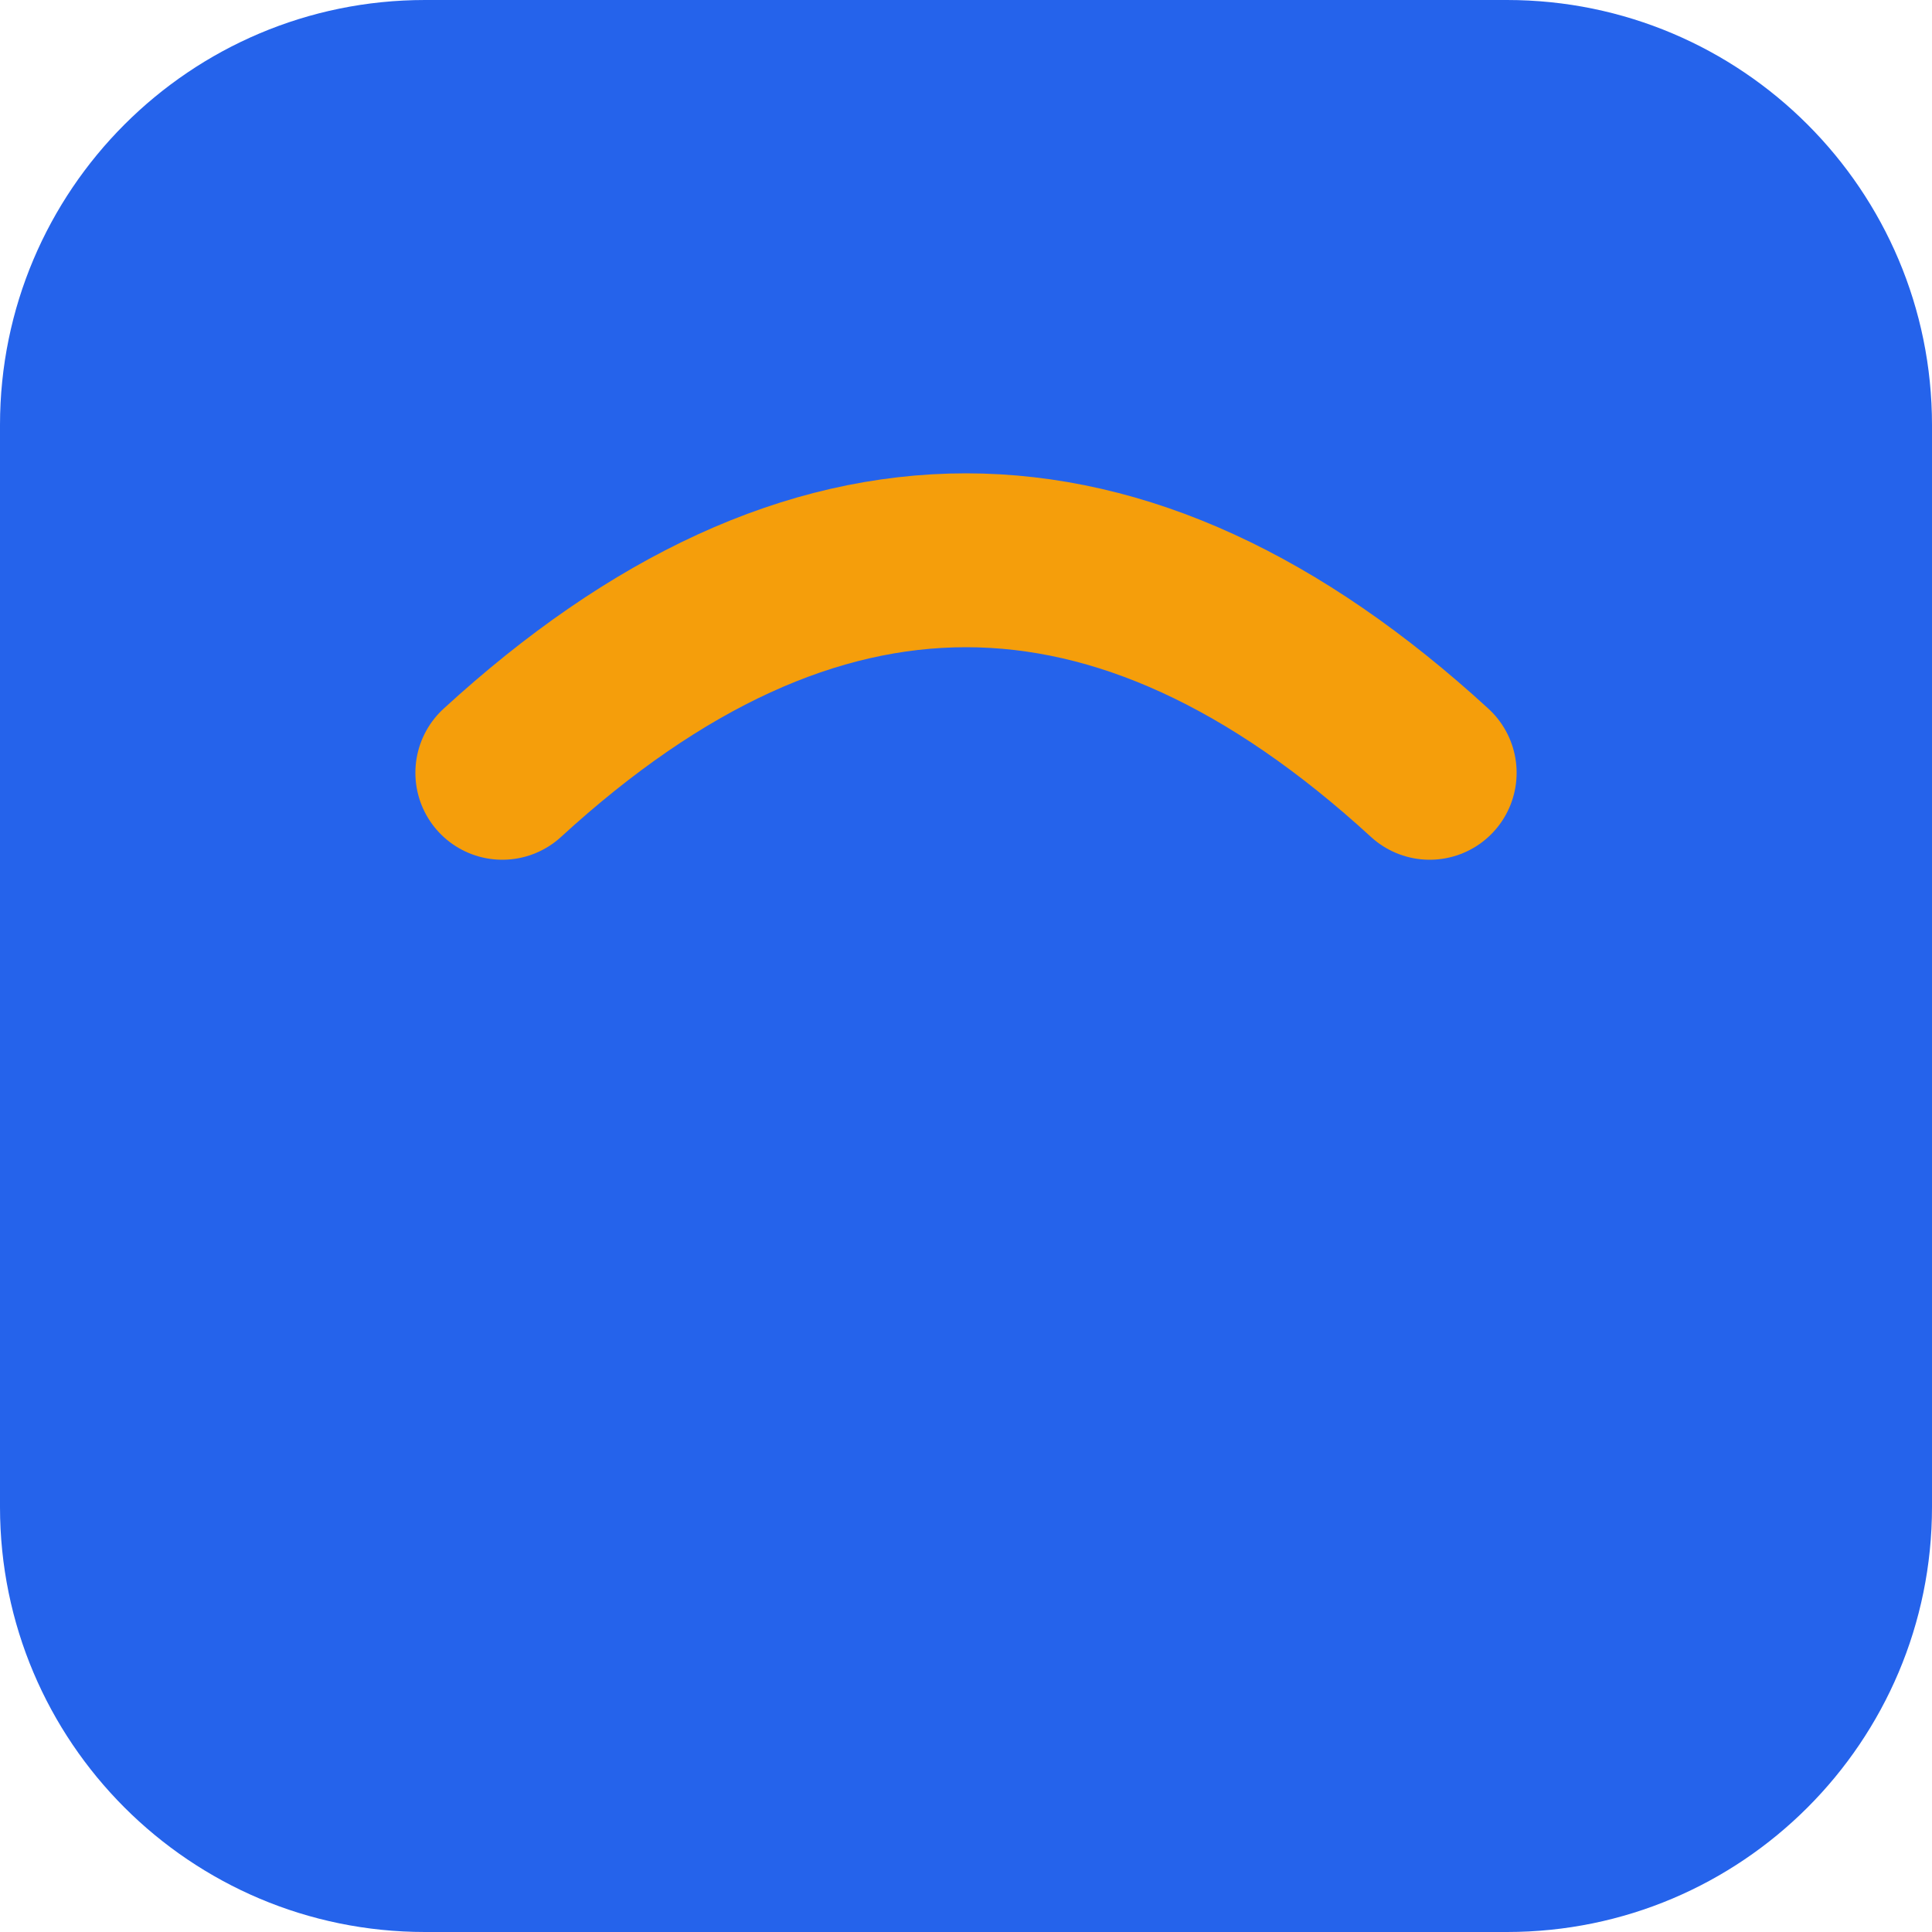
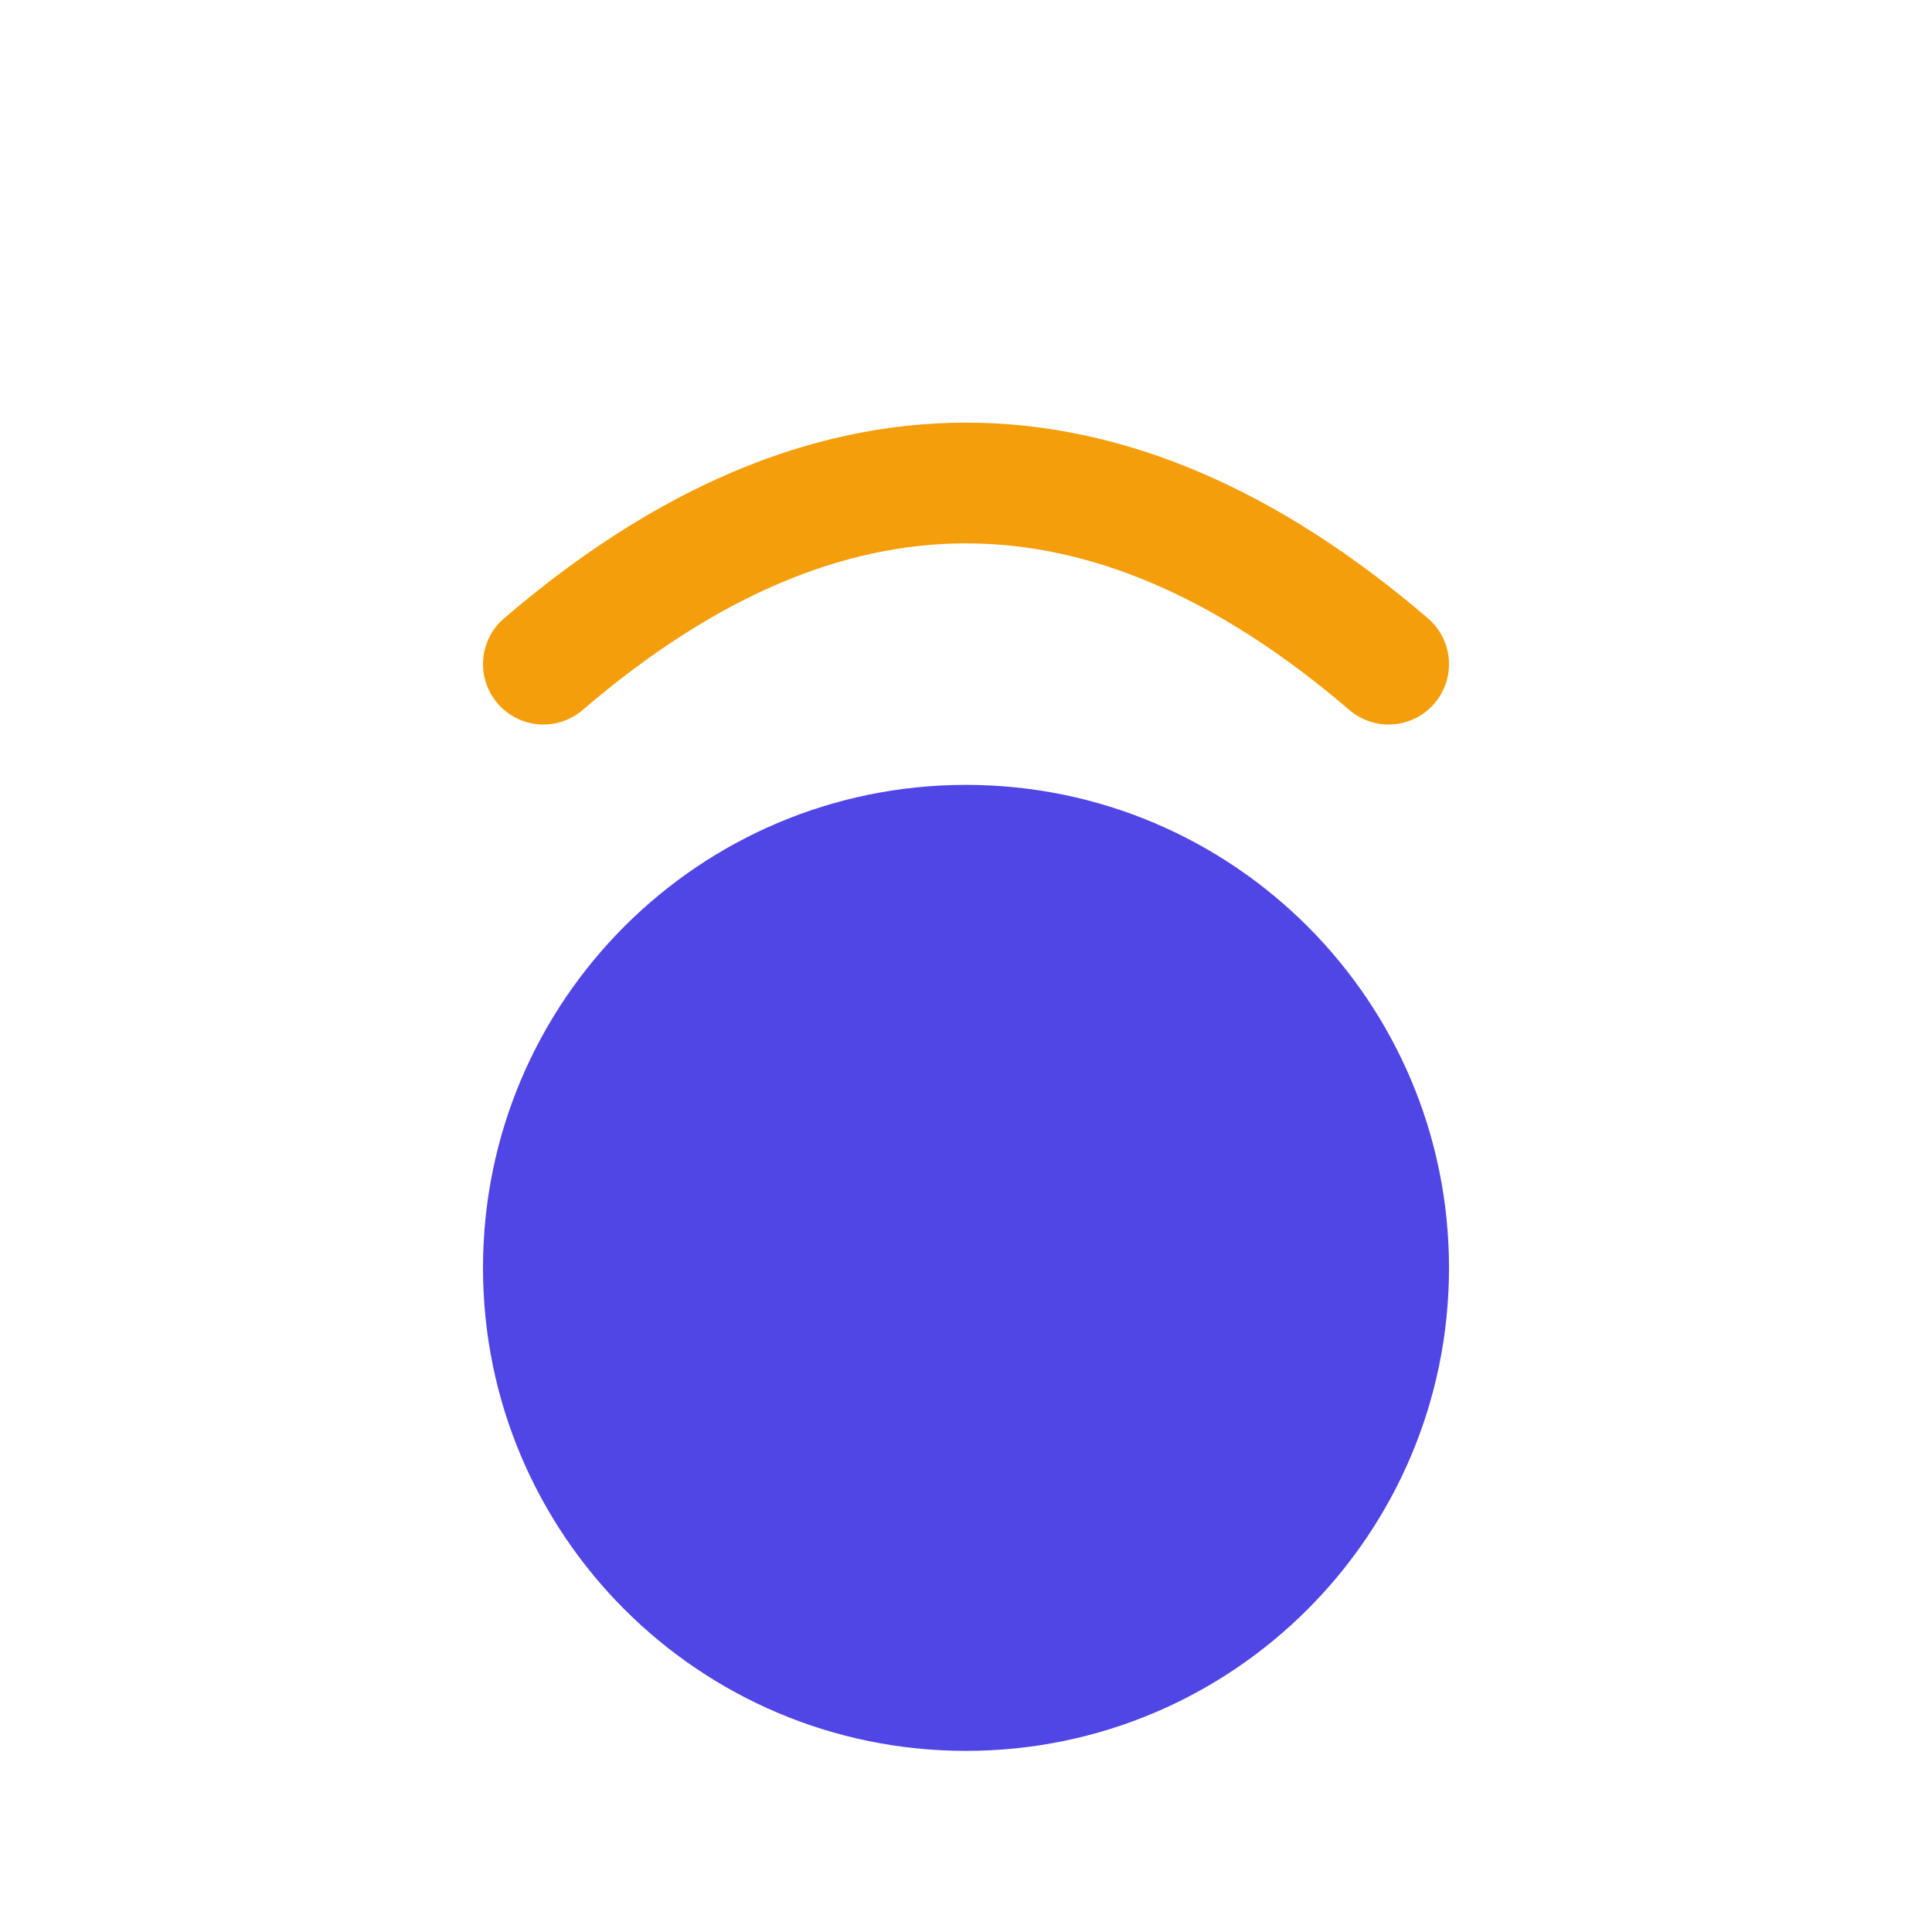
- <svg xmlns="http://www.w3.org/2000/svg" viewBox="0 0 100 100">
-   <rect width="100" height="100" rx="22" fill="#2563eb" />
-   <path d="M 26 40 Q 50 18 74 40" stroke="#f59e0b" stroke-width="9" fill="none" stroke-linecap="round" />
+ <svg xmlns="http://www.w3.org/2000/svg" viewBox="0 0 64 64" role="img" aria-label="godberry">
+   <path d="M18 22 Q32 10 46 22" stroke="#F59E0B" stroke-width="4" stroke-linecap="round" fill="none" />
+   <circle cx="32" cy="42" r="16" fill="#4F46E5" />
</svg>
